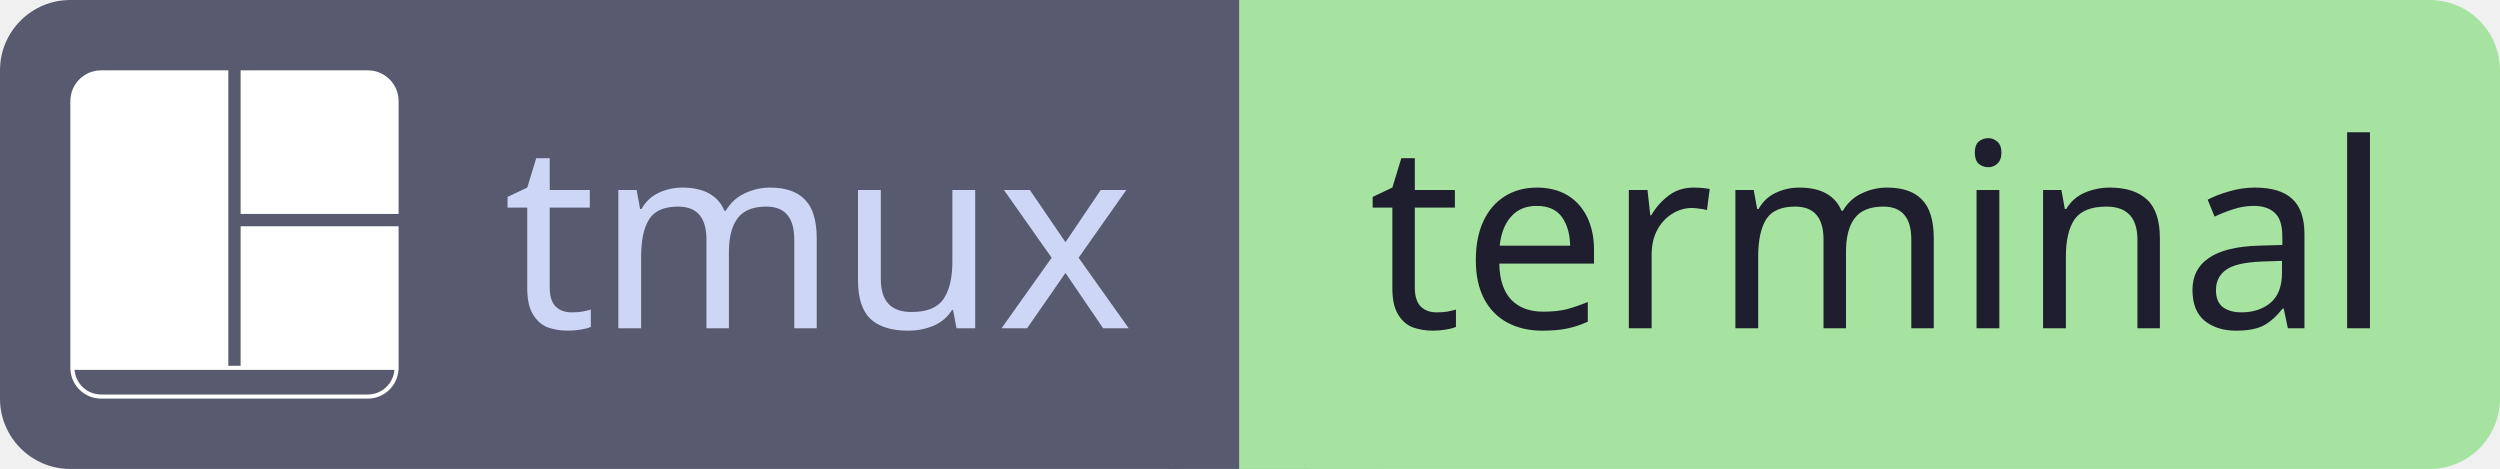
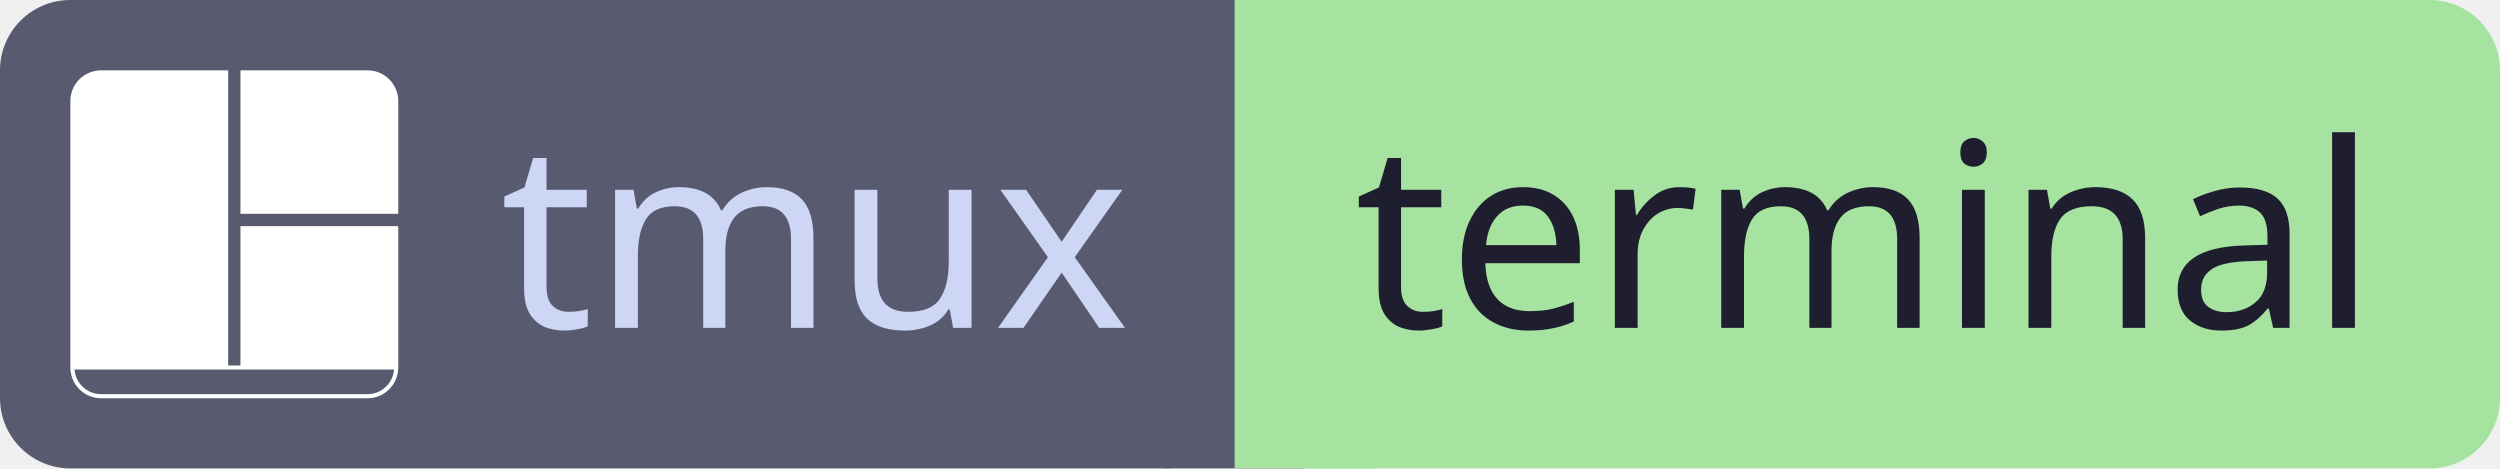
- <svg xmlns="http://www.w3.org/2000/svg" id="tmux" width="113.02" height="21.2" viewBox="0 0 113.02 21.2">
+ <svg xmlns="http://www.w3.org/2000/svg" id="tmux" width="116.57" height="21.84" viewBox="0 0 116.57 21.84">
  <g shape-rendering="geometricPrecision">
-     <rect x="0" width="56.02" height="21.2" fill="#585b70" rx="3.18" ry="3.18" />
-     <rect x="56.02" width="57" height="21.2" fill="#a6e3a1" rx="3.18" ry="3.18" />
-     <rect x="52.84" width="6.36" height="21.2" fill="#585b70" rx="0" ry="0" />
-     <rect x="56.02" width="6.36" height="21.2" fill="#a6e3a1" rx="0" ry="0" />
+     <rect x="0" width="57.57" height="21.84" fill="#585b70" rx="3.28" ry="3.28" />
+     <rect x="57.57" width="59" height="21.84" fill="#a6e3a1" rx="3.28" ry="3.28" />
+     <rect x="54.29" width="6.55" height="21.84" fill="#585b70" rx="0" ry="0" />
+     <rect x="57.57" width="6.55" height="21.84" fill="#a6e3a1" rx="0" ry="0" />
  </g>
  <g text-anchor="middle" shape-rendering="geometricPrecision">
-     <text fill="#cdd6f4" font-size="11.66" font-family="sans-serif" style="font-weight: 500" x="37.0" y="14.84">tmux</text>
-     <text fill="#1e1e2e" font-size="11.66" font-family="sans-serif" style="font-weight: 500" x="85.0" y="14.84">terminal</text>
+     <text fill="#cdd6f4" font-size="12.01" font-family="sans-serif" style="font-weight: 500" x="38.0" y="15.29">tmux</text>
+     <text fill="#1e1e2e" font-size="12.01" font-family="sans-serif" style="font-weight: 500" x="87.0" y="15.29">terminal</text>
  </g>
  <g shape-rendering="geometricPrecision">
-     <svg width="14.84" height="14.84" viewBox="0 0 24 24" x="3.18" y="3.18" fill="none">
+     <svg width="15.29" height="15.29" viewBox="0 0 24 24" x="3.28" y="3.28" fill="none">
      <path fill="#ffffff" d="M24 2.251V10.5H12.45V0h9.3A2.251 2.251 0 0 1 24 2.251zM12.45 11.4H24v10.5h-.008A2.25 2.25 0 0 1 21.75 24H2.25a2.247 2.247 0 0 1-2.242-2.1H0V2.251A2.251 2.251 0 0 1 2.25 0h9.3v21.6h.9V11.4zm11.242 10.5H.308a1.948 1.948 0 0 0 1.942 1.8h19.5a1.95 1.95 0 0 0 1.942-1.8z" />
    </svg>
  </g>
</svg>
